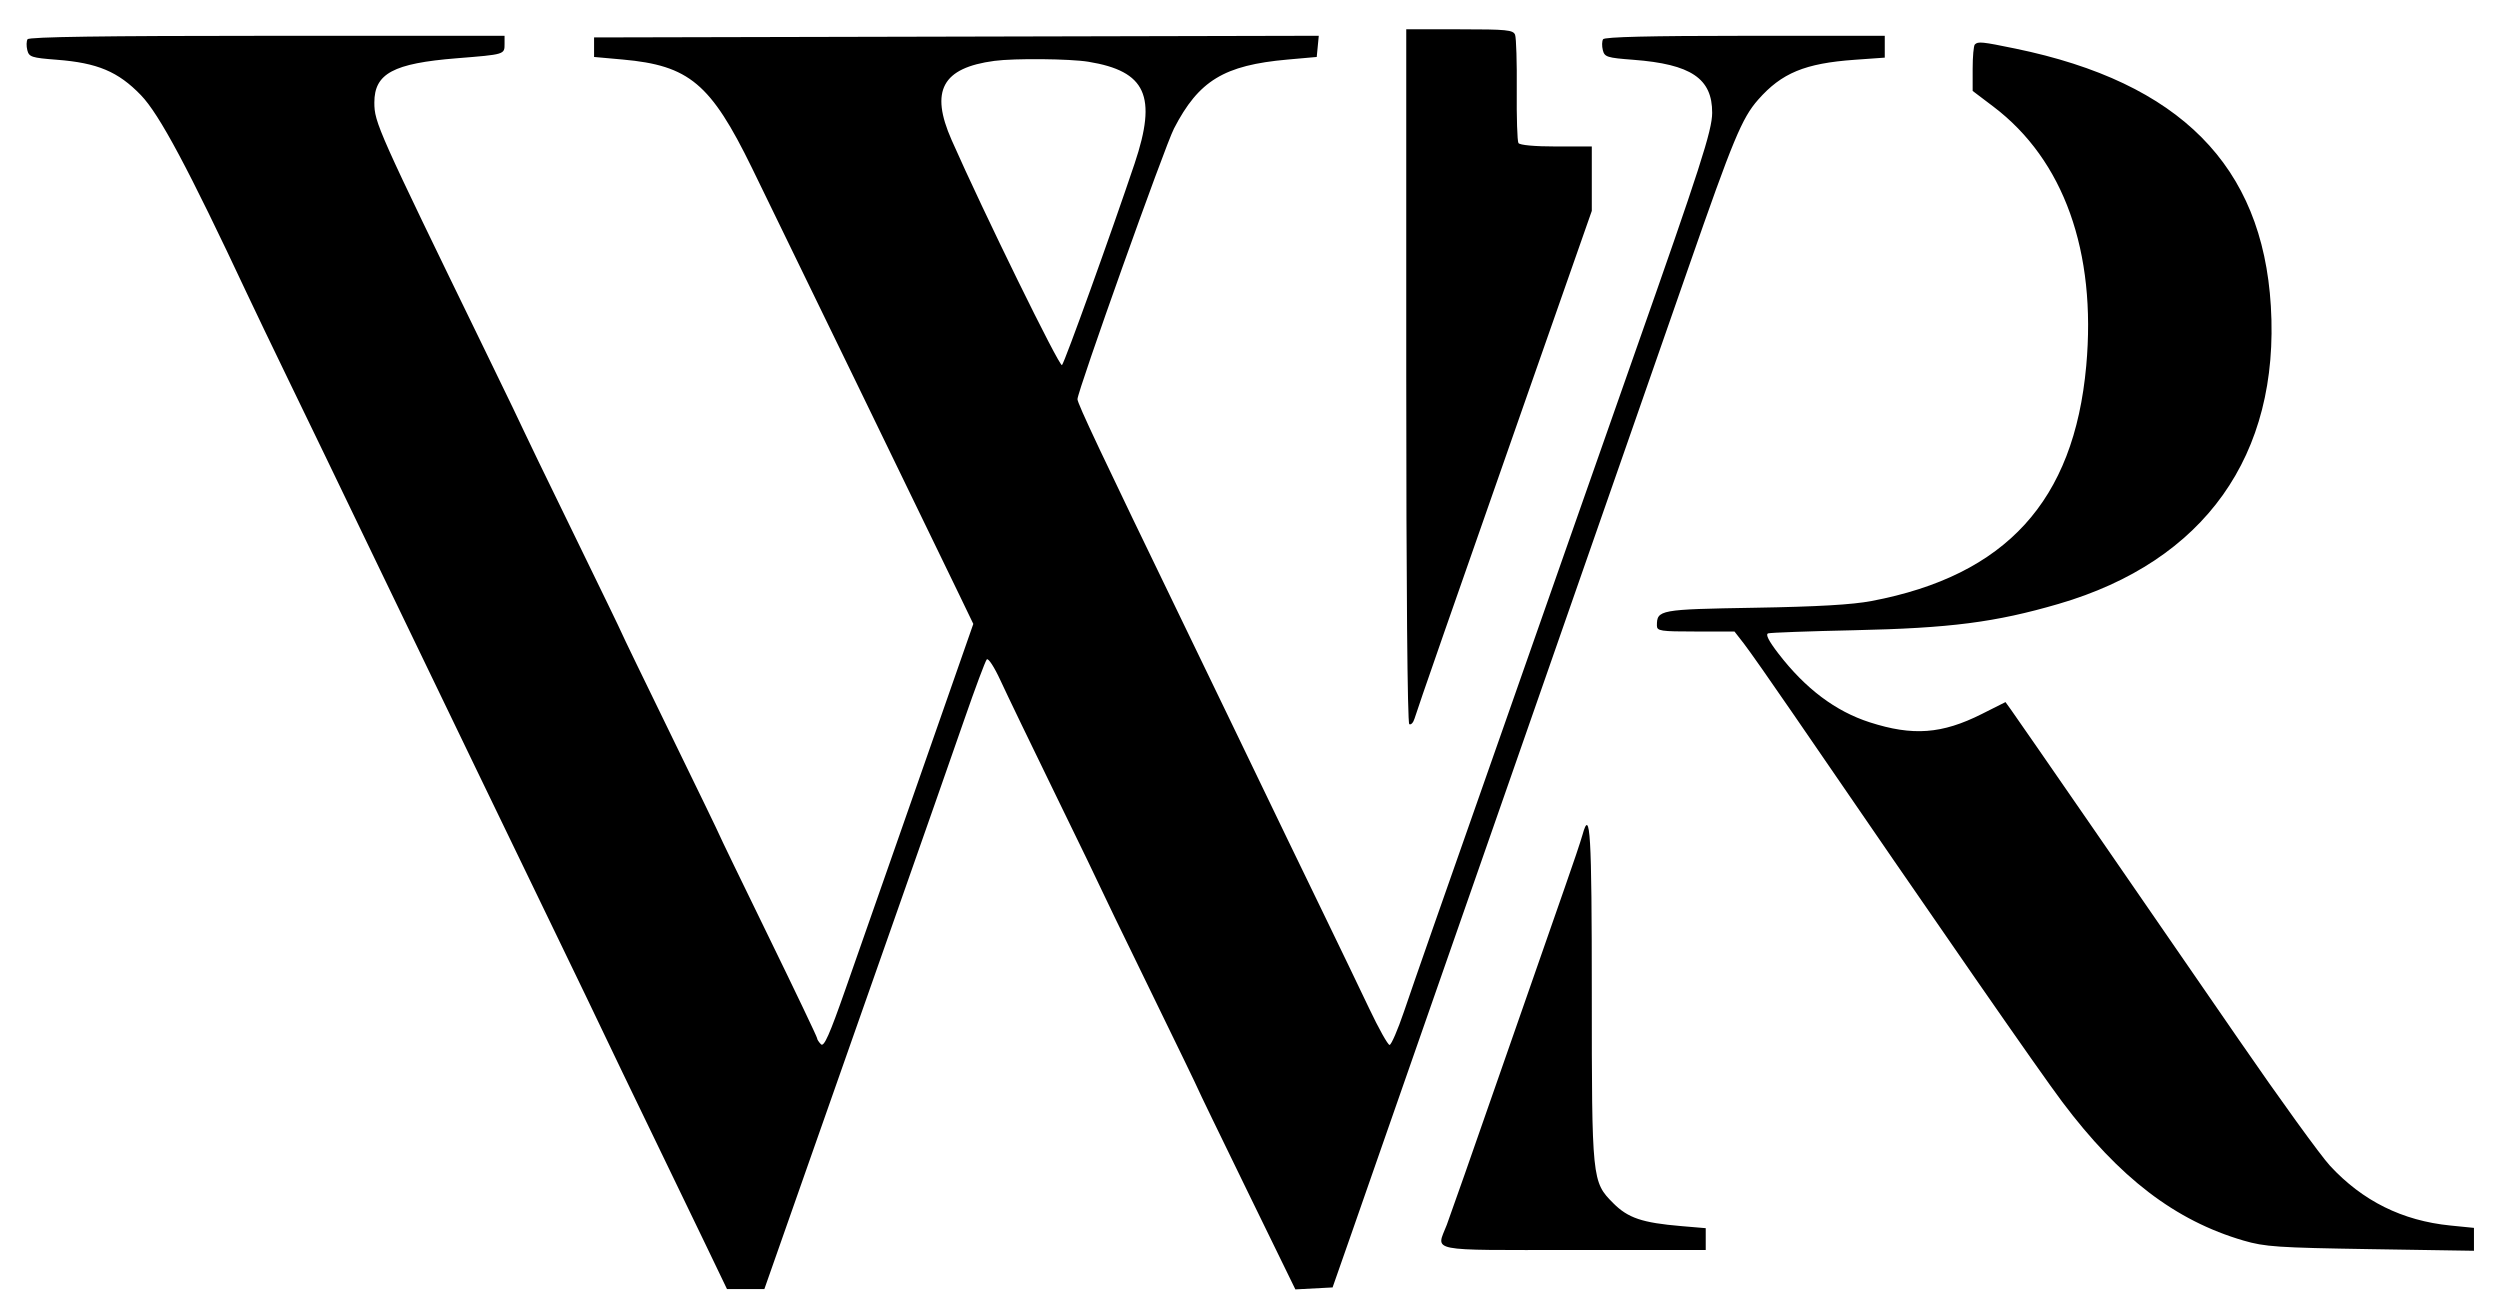
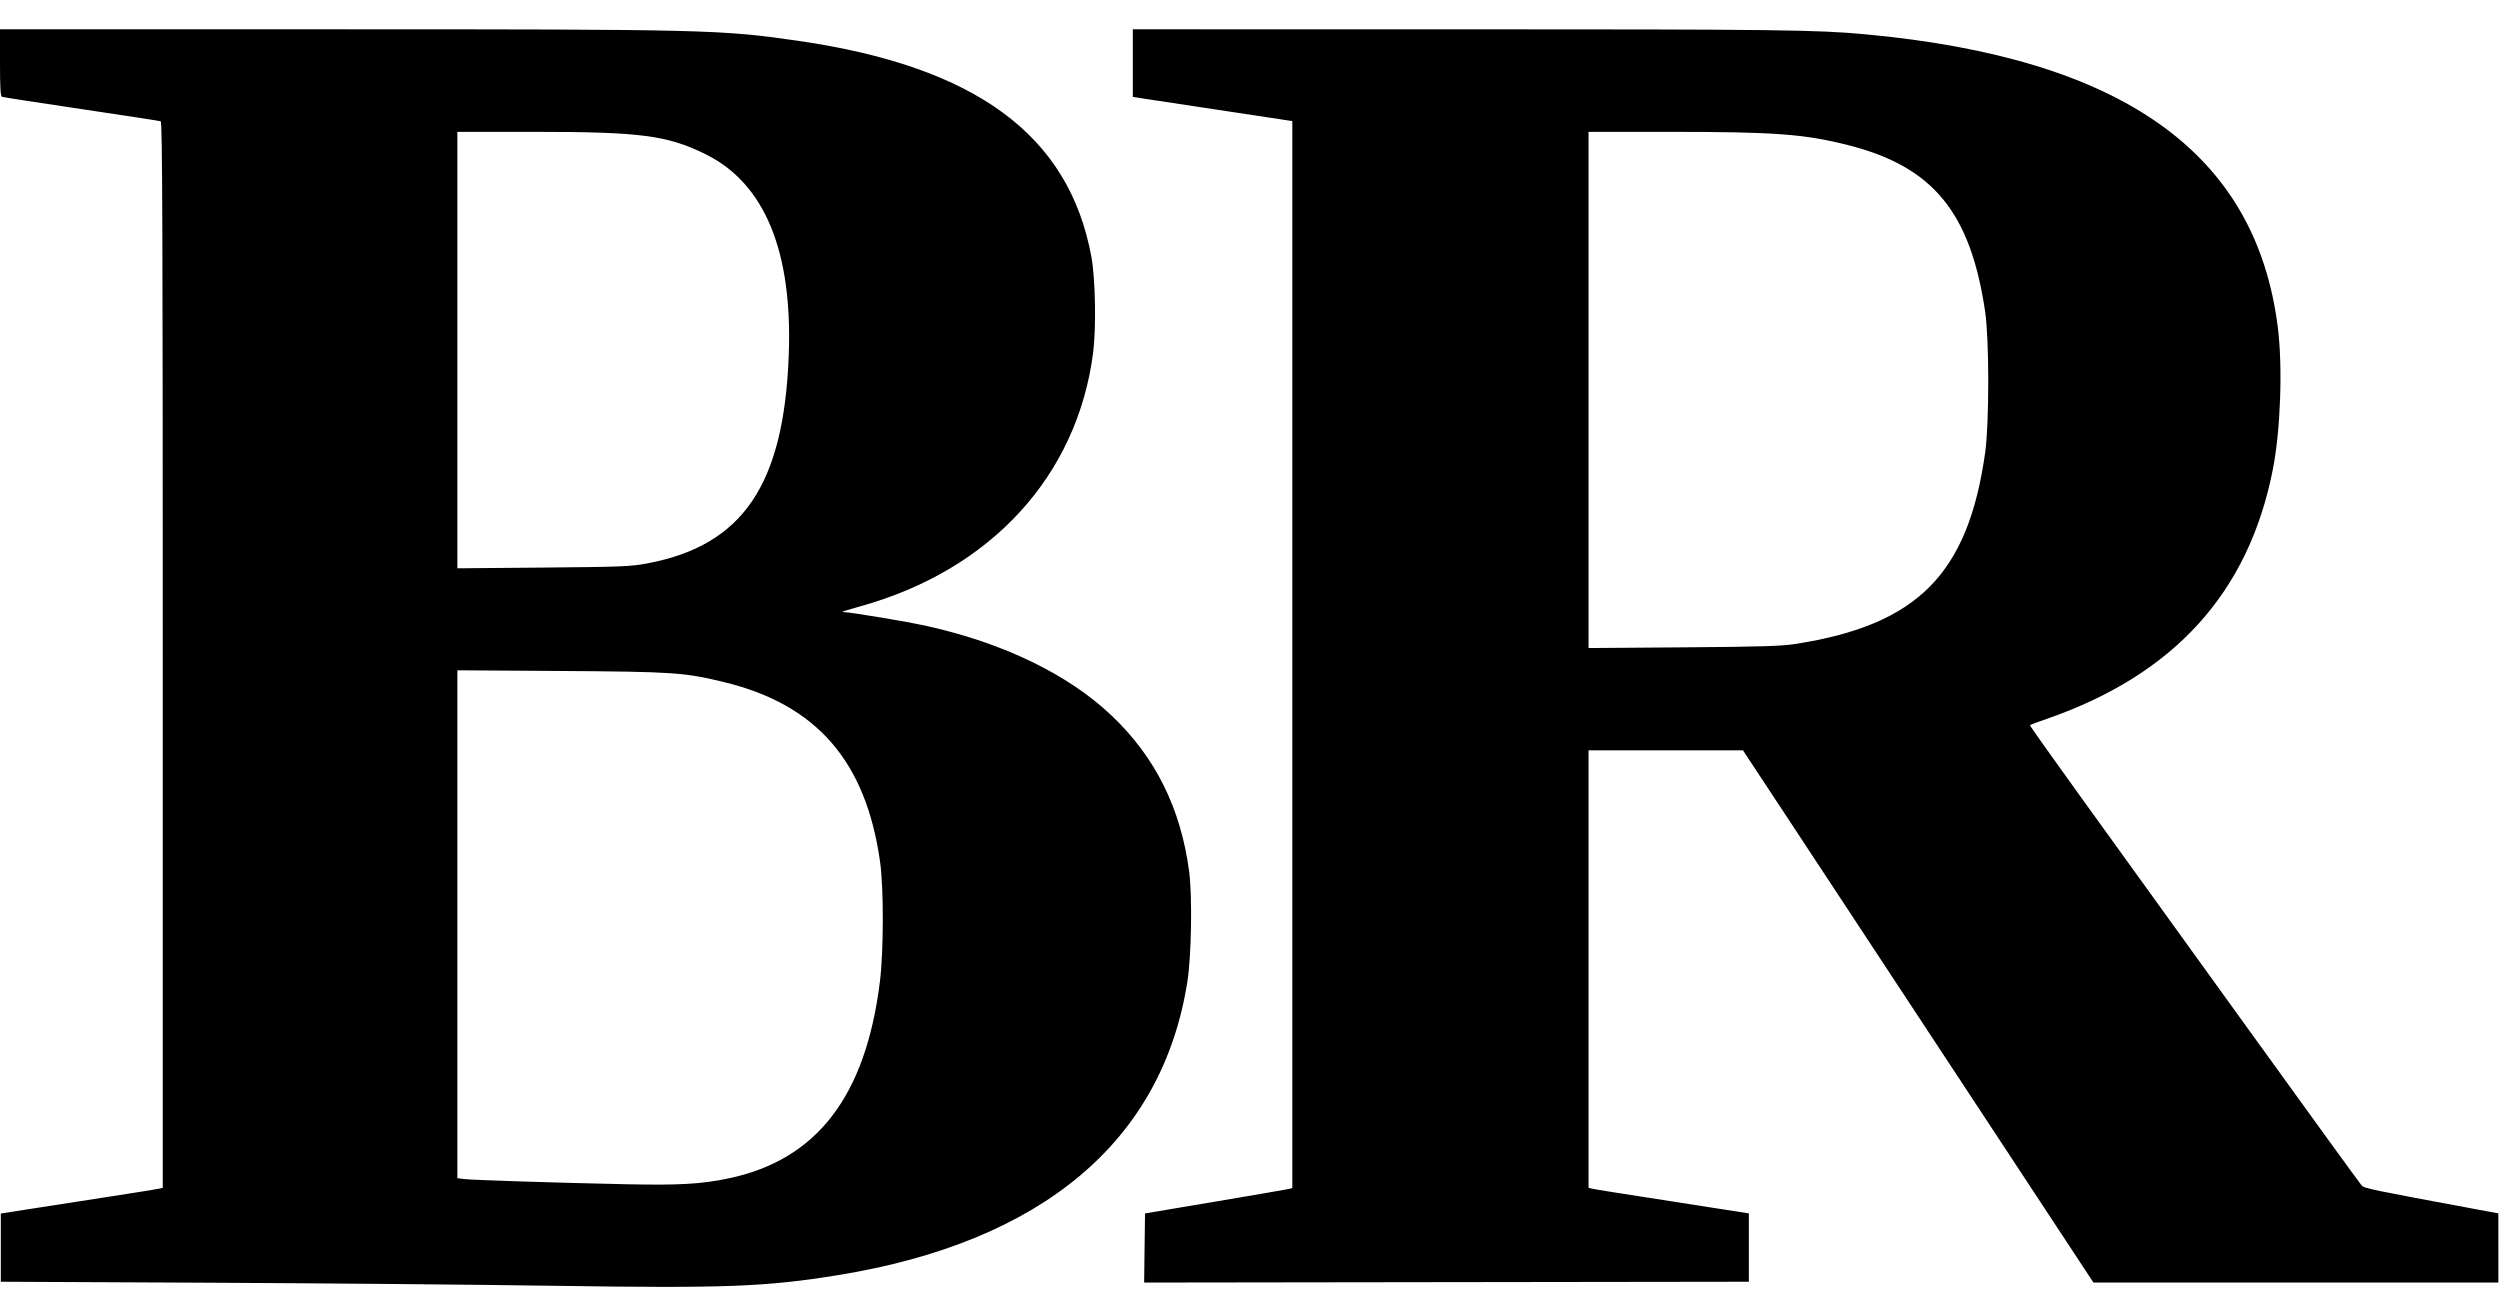
- <svg xmlns="http://www.w3.org/2000/svg" viewBox="0 0 768 404" width="384" height="202" role="img" aria-label="Wovn Rugs">
-   <path d="M 432 115.441 C 432 179.818, 432.367 222.109, 432.928 222.456 C 433.438 222.771, 434.164 222.010, 434.539 220.765 C 435.482 217.641, 446.340 186.472, 469.418 120.642 L 489 64.785 489 54.892 L 489 45 478.059 45 C 471.449 45, 466.859 44.582, 466.465 43.943 C 466.105 43.361, 465.873 36.023, 465.948 27.635 C 466.023 19.247, 465.792 11.623, 465.435 10.692 C 464.862 9.198, 462.869 9, 448.393 9 L 432 9 432 115.441 M 8.465 12.057 C 8.106 12.638, 8.071 14.146, 8.388 15.408 C 8.914 17.505, 9.693 17.758, 17.454 18.355 C 29.942 19.315, 36.298 21.989, 43.285 29.225 C 48.958 35.099, 57.805 51.658, 76.022 90.500 C 78.085 94.900, 83.702 106.600, 88.503 116.500 C 96.831 133.675, 100.923 142.154, 116.736 175 C 128.974 200.419, 163.957 272.873, 172.746 291 C 177.412 300.625, 183.151 312.550, 185.499 317.500 C 187.847 322.450, 194.347 335.950, 199.944 347.500 C 205.541 359.050, 213.092 374.688, 216.725 382.250 L 223.329 396 229.070 396 L 234.812 396 236.307 391.750 C 237.130 389.413, 242.306 374.675, 247.810 359 C 253.314 343.325, 265.100 309.800, 274.002 284.500 C 282.903 259.200, 292.915 230.625, 296.249 221 C 299.584 211.375, 302.682 203.083, 303.133 202.574 C 303.592 202.055, 305.454 204.915, 307.365 209.074 C 309.242 213.158, 316.903 229.048, 324.389 244.386 C 331.875 259.723, 338 272.384, 338 272.522 C 338 272.659, 344.750 286.600, 353 303.500 C 361.250 320.400, 368 334.350, 368 334.500 C 368 334.650, 374.736 348.571, 382.969 365.437 L 397.938 396.102 403.654 395.801 L 409.369 395.500 415.146 379 C 418.323 369.925, 422.482 358, 424.387 352.500 C 426.293 347, 434.224 324.275, 442.012 302 C 449.800 279.725, 459.776 251.150, 464.181 238.500 C 478.182 198.289, 483.068 184.286, 500.901 133.250 C 504.697 122.388, 512.737 99.325, 518.768 82 C 532.399 42.841, 535.125 36.276, 540.095 30.630 C 547.327 22.414, 554.484 19.454, 569.750 18.365 L 579 17.705 579 14.352 L 579 11 536.059 11 C 506.971 11, 492.907 11.341, 492.465 12.057 C 492.106 12.638, 492.071 14.146, 492.388 15.408 C 492.916 17.513, 493.684 17.757, 501.732 18.365 C 519.495 19.709, 526.026 24.105, 525.978 34.684 C 525.953 40.104, 522.270 51.530, 502.021 109 C 494.754 129.625, 485.744 155.275, 482 166 C 478.256 176.725, 469.259 202.375, 462.007 223 C 441.322 281.828, 435.060 299.728, 431.310 310.750 C 429.392 316.388, 427.396 321, 426.874 321 C 426.352 321, 423.521 315.938, 420.583 309.750 C 417.645 303.563, 411.310 290.400, 406.505 280.500 C 398.257 263.505, 394.316 255.347, 378.734 223 C 375.158 215.575, 368.418 201.625, 363.757 192 C 338.315 139.460, 331 123.968, 331 122.629 C 331 120.205, 357.840 44.933, 360.641 39.500 C 368.241 24.764, 376.019 20.033, 395.500 18.300 L 404.500 17.500 404.814 14.246 L 405.127 10.991 293.814 11.246 L 182.500 11.500 182.500 14.500 L 182.500 17.500 191.319 18.290 C 211.717 20.117, 218.326 25.660, 230.988 51.564 C 239.886 69.766, 287.395 167.585, 294.623 182.584 L 299 191.668 289.420 219.084 C 284.151 234.163, 276.763 255.275, 273.002 266 C 269.241 276.725, 263.291 293.712, 259.780 303.748 C 254.820 317.926, 253.129 321.729, 252.198 320.798 C 251.539 320.139, 251 319.291, 251 318.914 C 251 318.537, 244.250 304.400, 236 287.500 C 227.750 270.600, 221 256.650, 221 256.500 C 221 256.350, 214.250 242.400, 206 225.500 C 197.750 208.600, 191 194.650, 191 194.500 C 191 194.350, 184.250 180.400, 176 163.500 C 167.750 146.600, 161 132.666, 161 132.536 C 161 132.406, 155.546 121.095, 148.879 107.400 C 115.948 39.751, 115 37.627, 115 31.497 C 115 22.586, 120.807 19.465, 140.294 17.902 C 155.158 16.710, 155 16.758, 155 13.441 L 155 11 82.059 11 C 31.895 11, 8.914 11.330, 8.465 12.057 M 606.667 13.667 C 606.300 14.033, 606 17.393, 606 21.133 L 606 27.933 612.363 32.750 C 633.991 49.122, 644.077 77.292, 640.889 112.420 C 637.124 153.909, 616.246 176.780, 574.975 184.625 C 569 185.761, 558.387 186.374, 539 186.701 C 509.718 187.196, 509 187.327, 509 192.191 C 509 193.835, 510.086 194, 520.916 194 L 532.832 194 535.748 197.750 C 537.352 199.813, 544.061 209.375, 550.658 219 C 596.645 286.101, 626.434 329.057, 633.526 338.500 C 651.037 361.813, 668.230 374.968, 689.205 381.101 C 695.767 383.020, 699.689 383.285, 728.250 383.737 L 760 384.239 760 380.721 L 760 377.203 752.750 376.479 C 738.010 375.008, 725.794 368.947, 715.796 358.144 C 712.883 354.997, 700.292 337.589, 687.815 319.461 C 659.319 278.057, 620.046 221.178, 617.794 218.051 L 616.088 215.681 608.794 219.348 C 596.565 225.496, 587.625 226.159, 574.391 221.898 C 563.863 218.508, 554.620 211.553, 546.334 200.785 C 543.322 196.870, 542.299 194.850, 543.186 194.568 C 543.909 194.337, 555.750 193.907, 569.500 193.611 C 599.081 192.975, 612.956 191.190, 632.400 185.518 C 677.212 172.446, 700.387 139.918, 697.603 94 C 694.989 50.880, 669.661 25.357, 619.140 14.931 C 608.848 12.808, 607.647 12.686, 606.667 13.667 M 305.500 18.699 C 289.446 20.833, 285.648 27.841, 292.330 43 C 302.085 65.130, 325.506 112.894, 326.241 112.159 C 327.063 111.337, 341.458 71.391, 348.556 50.235 C 355.521 29.475, 352.070 21.872, 334.364 18.972 C 328.695 18.044, 311.641 17.882, 305.500 18.699 M 486.145 256.436 C 485.616 258.354, 483.155 265.678, 480.676 272.711 C 478.197 279.745, 469.361 305.075, 461.039 329 C 452.718 352.925, 445.255 374.197, 444.455 376.270 C 441.213 384.672, 437.817 384, 483.500 384 L 524 384 524 380.647 L 524 377.293 516.490 376.659 C 504.469 375.643, 500.115 374.171, 495.556 369.582 C 489.057 363.041, 489 362.482, 489 305.045 C 489 256.009, 488.520 247.835, 486.145 256.436" stroke="none" fill="#000000" fill-rule="evenodd" />
+ <svg xmlns="http://www.w3.org/2000/svg" viewBox="0 0 1536 808" width="1536" height="808" role="img" aria-label="Bonanza Rugs">
+   <path d="M 0 38.531 C 0 54.052, 0.305 59.172, 1.250 59.509 C 1.938 59.754, 23.875 63.132, 50 67.017 C 76.125 70.901, 98.063 74.272, 98.750 74.508 C 99.747 74.850, 100 141.317, 100 402.360 L 100 729.783 97.750 730.323 C 96.513 730.620, 83.575 732.699, 69 734.943 C 54.425 737.187, 33.050 740.501, 21.500 742.308 L 0.500 745.592 0.500 766.546 L 0.500 787.500 128 788.100 C 198.125 788.430, 293.975 789.284, 341 789.998 C 445.505 791.585, 470.635 790.635, 515 783.419 C 640.474 763.008, 714.222 700.990, 729.541 603 C 732.024 587.113, 732.609 550.548, 730.620 535.500 C 725.463 496.483, 709.800 465.040, 682.787 439.476 C 656.160 414.277, 616.506 395.080, 569.483 384.623 C 557.091 381.867, 524.079 376.357, 517.500 375.946 C 516.950 375.911, 522.011 374.349, 528.747 372.473 C 608.757 350.192, 661.693 292.571, 671.581 217 C 673.571 201.786, 673.036 171.310, 670.540 157.738 C 656.797 83.013, 599.702 40.948, 490.500 25.095 C 443.162 18.222, 434.215 18, 204.824 18 L 0 18 0 38.531 M 696 38.783 L 696 59.566 745 66.980 L 794 74.393 794 402.178 L 794 729.962 791.750 730.514 C 790.513 730.817, 770.150 734.320, 746.500 738.298 L 703.500 745.530 703.230 766.767 L 702.960 788.005 888.730 787.753 L 1074.500 787.500 1074.500 766.500 L 1074.500 745.500 1051 741.847 C 991.964 732.671, 980.354 730.832, 978.250 730.325 L 976 729.783 976 595.392 L 976 461 1023.433 461 L 1070.865 461 1088.196 487.250 C 1097.728 501.688, 1117.371 531.500, 1131.847 553.500 C 1146.323 575.500, 1169.942 611.385, 1184.333 633.245 C 1198.725 655.105, 1227.534 698.867, 1248.354 730.495 L 1286.208 788 1410.604 788 L 1535 788 1534.999 766.750 L 1534.998 745.500 1522.749 743.228 C 1456.670 730.972, 1452.708 730.150, 1451 728.345 C 1450.040 727.330, 1417.619 682.625, 1378.952 629 C 1340.286 575.375, 1294.736 512.230, 1277.731 488.677 C 1260.726 465.124, 1246.970 445.697, 1247.161 445.506 C 1247.353 445.314, 1252.007 443.597, 1257.505 441.691 C 1335.825 414.530, 1381.535 364.122, 1396.420 288.500 C 1401.175 264.339, 1402.549 225.707, 1399.518 201.343 C 1386.158 93.928, 1304.304 35.720, 1146 21.063 C 1116.354 18.318, 1092.092 18.019, 898.250 18.010 L 696 18 696 38.783 M 281 215.084 L 281 349.167 333.750 348.714 C 381.820 348.301, 387.483 348.076, 397.574 346.179 C 456.366 335.124, 481.595 298.057, 484.606 218.307 C 487.024 154.291, 469.818 112.692, 433.500 94.742 C 410.119 83.186, 393.596 81.019, 328.750 81.008 L 281 81 281 215.084 M 976 239.577 L 976 398.155 1034.250 397.727 C 1081.578 397.380, 1094.469 396.993, 1103 395.667 C 1178.218 383.968, 1209.205 352.722, 1219.695 278 C 1222.216 260.041, 1222.208 208.586, 1219.682 191.500 C 1210.615 130.167, 1187.518 102.219, 1135 89.033 C 1108.539 82.389, 1090.140 81.019, 1027.250 81.009 L 976 81 976 239.577 M 281 567.855 L 281 723.877 285.250 724.412 C 290.300 725.046, 342.242 726.709, 385 727.604 C 417.315 728.281, 430.855 727.507, 447.500 724.033 C 501.870 712.685, 531.930 673.594, 540.636 602.917 C 542.947 584.153, 542.993 545.637, 540.722 529.500 C 532.038 467.768, 501.831 432.935, 445 419.121 C 420.467 413.158, 413.749 412.699, 344.250 412.246 L 281 411.833 281 567.855" stroke="none" fill="#000000" fill-rule="evenodd" />
</svg>
